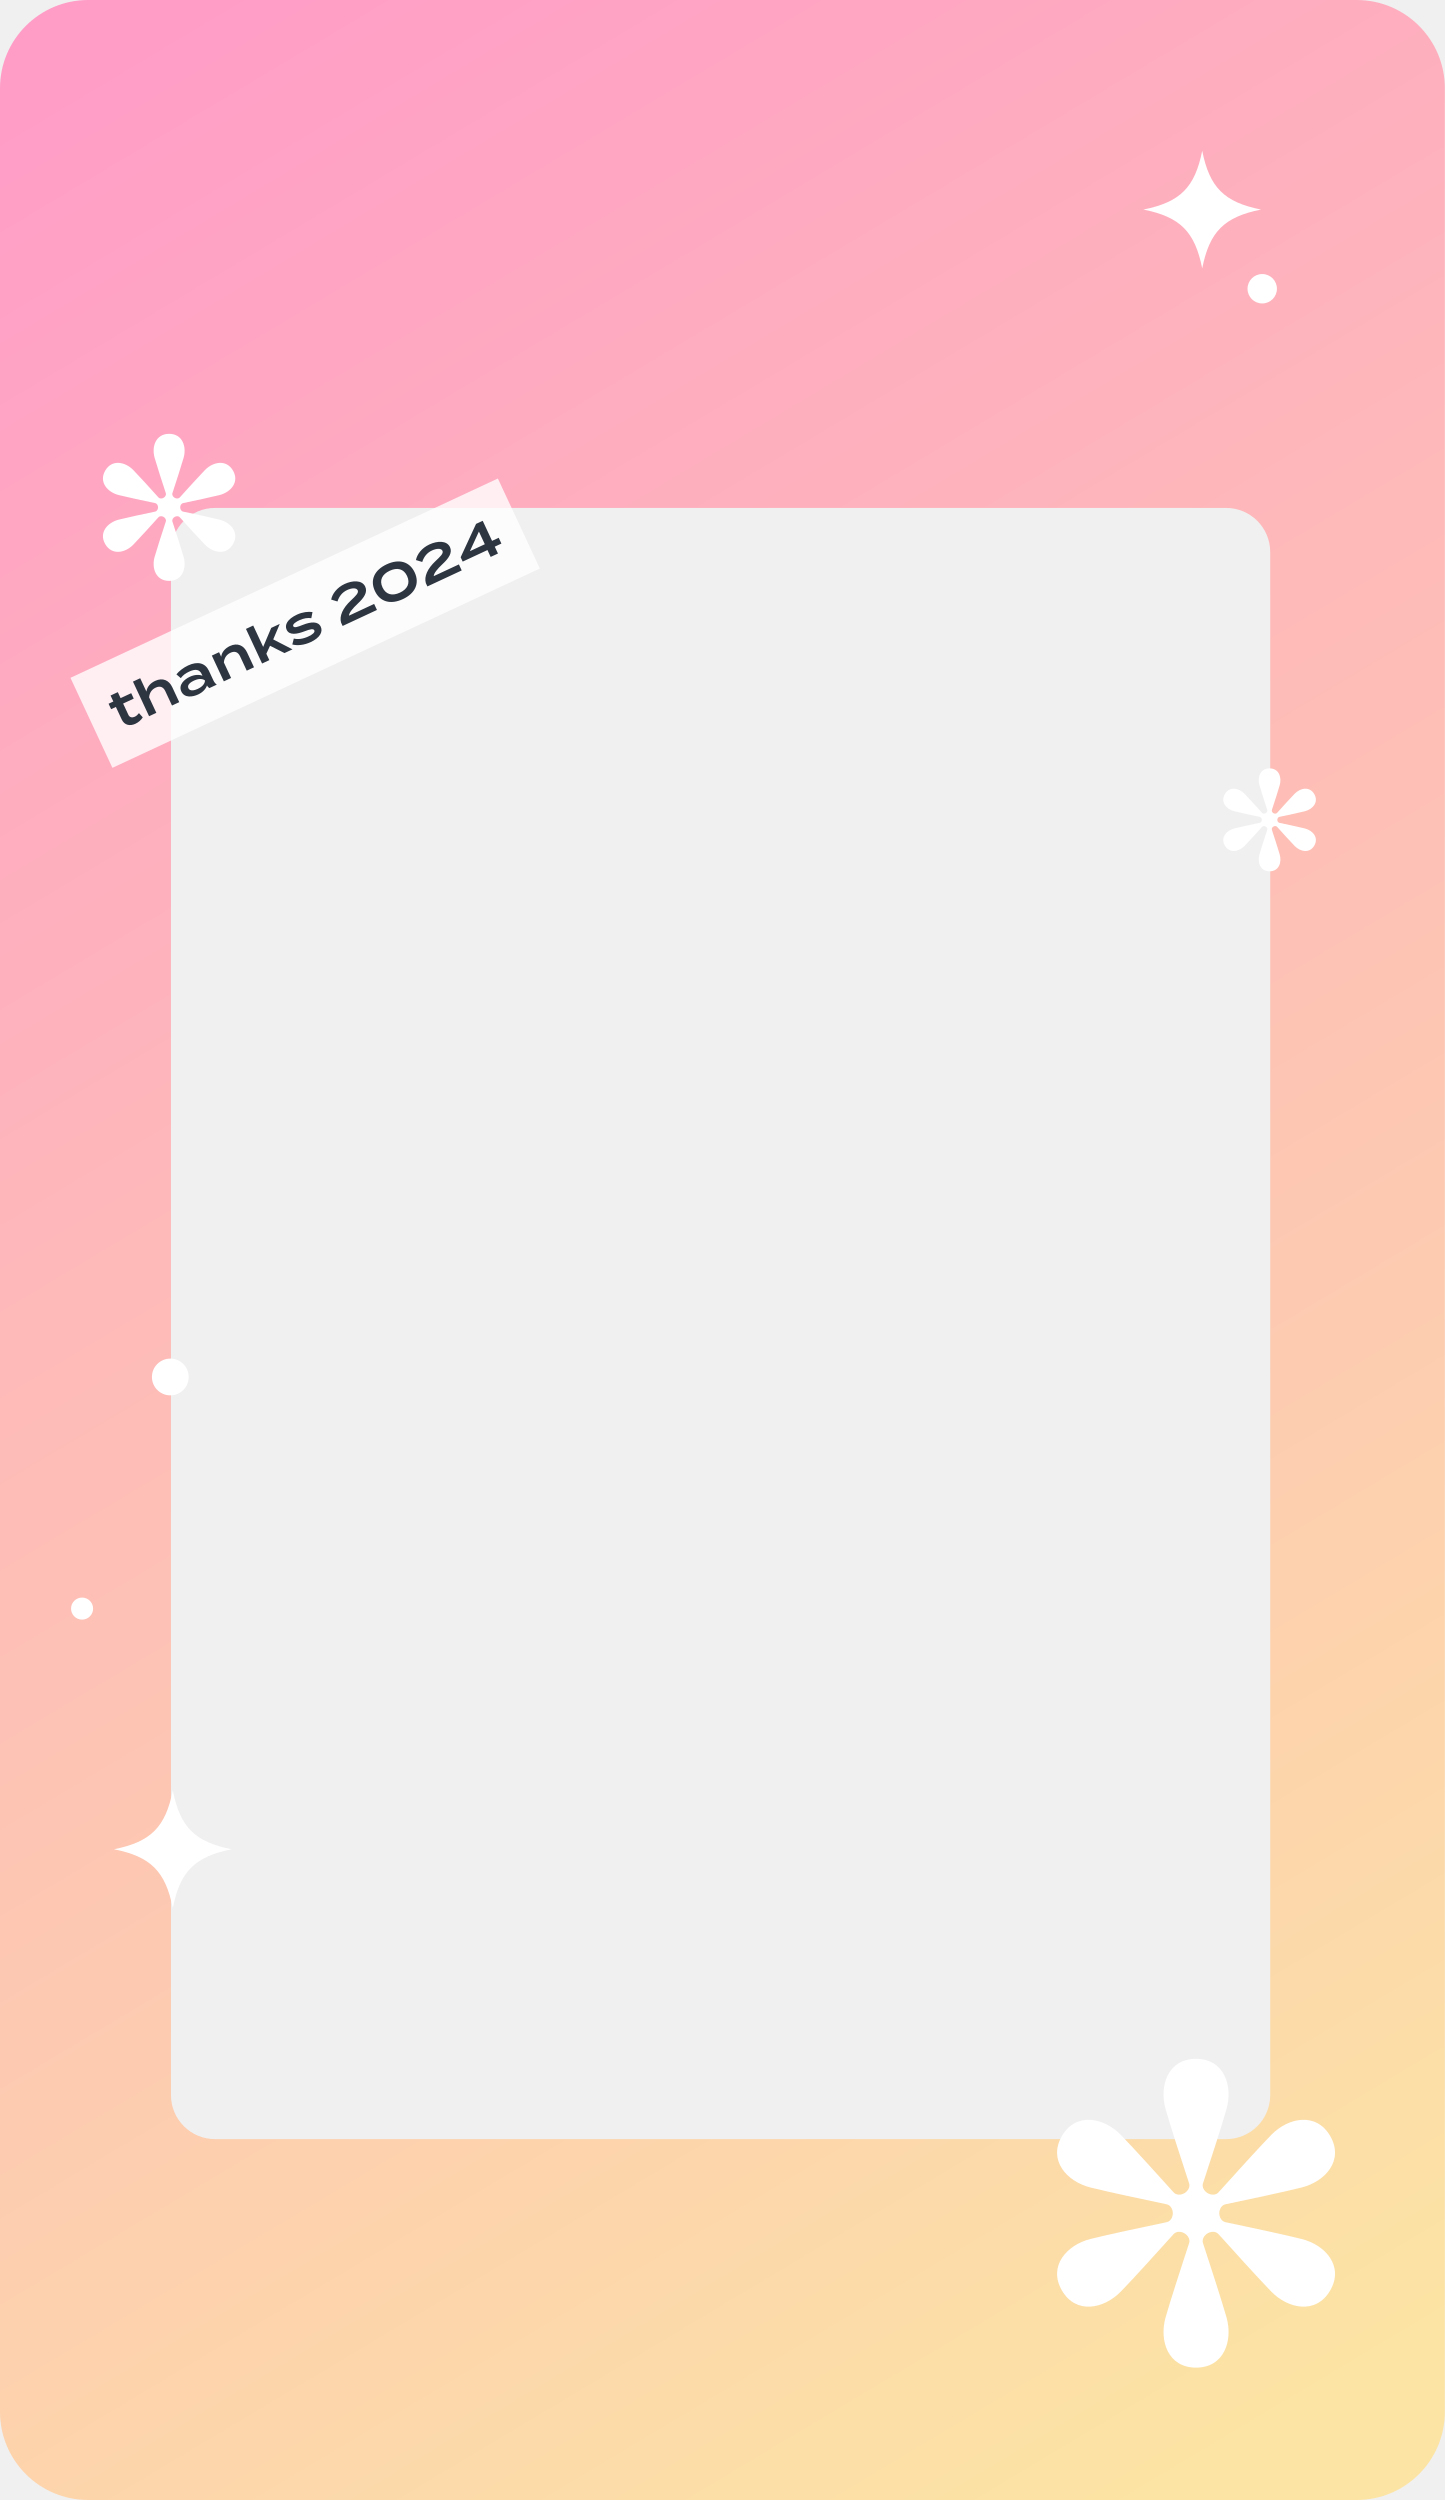
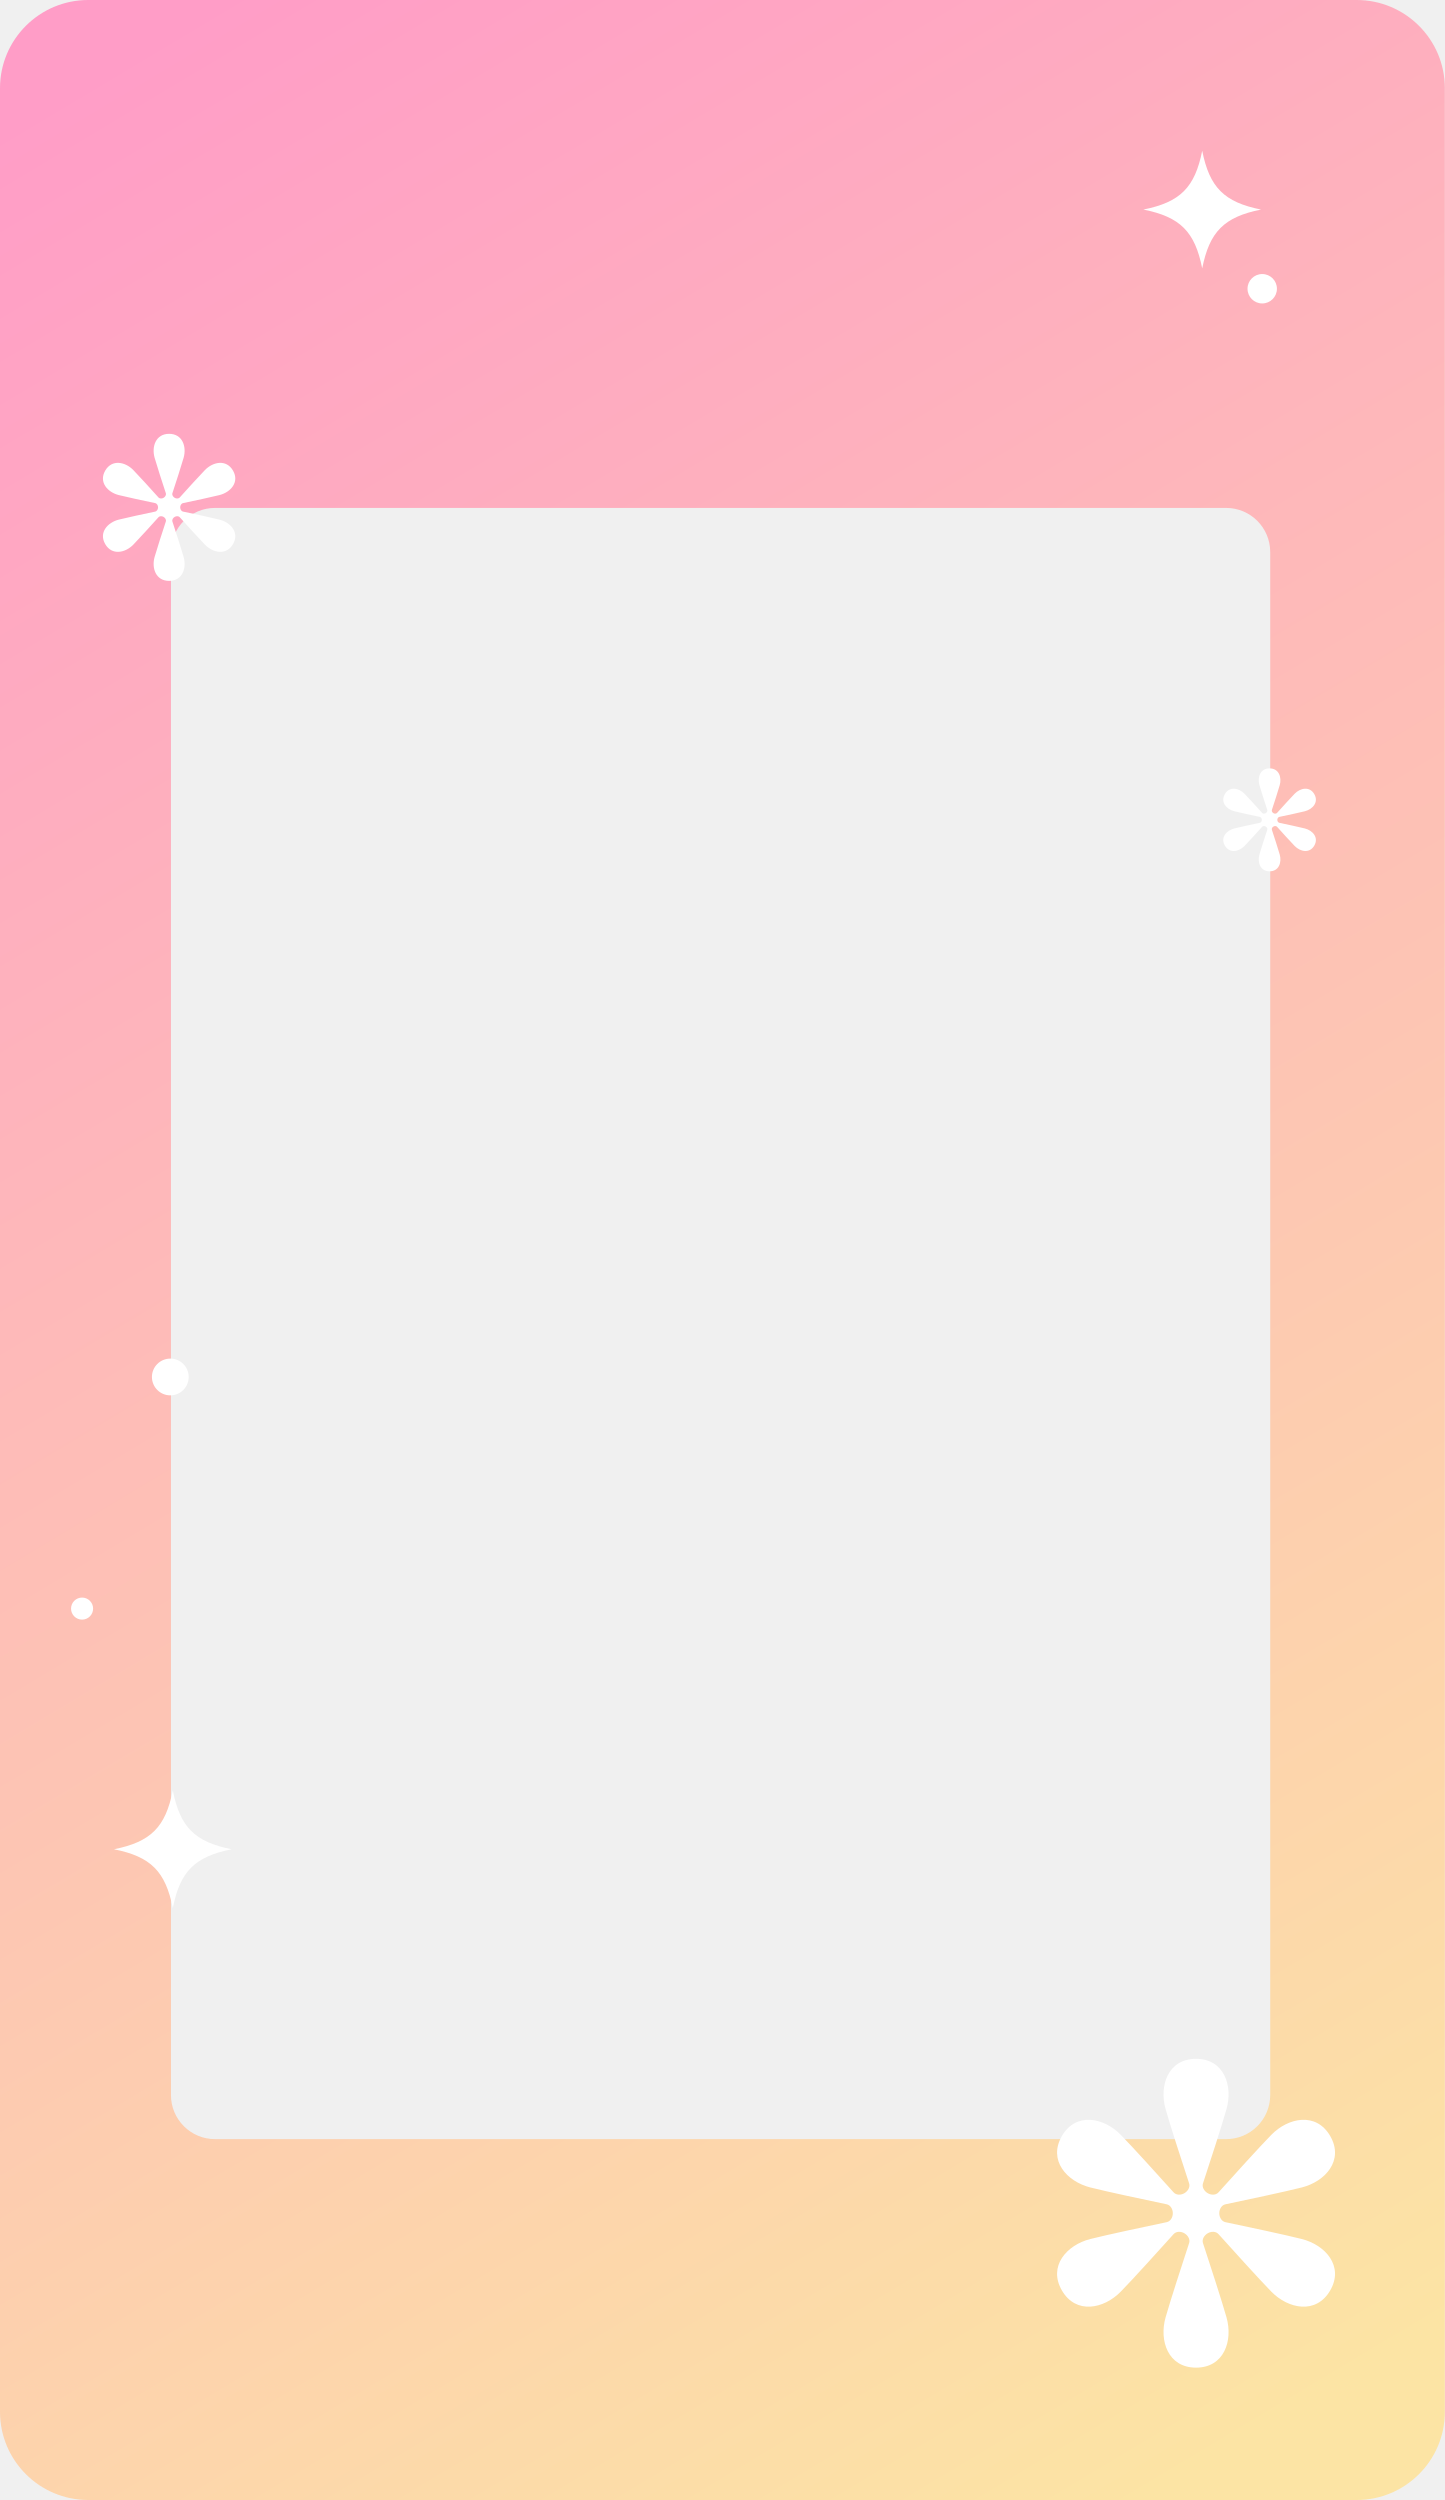
<svg xmlns="http://www.w3.org/2000/svg" width="393" height="680" viewBox="0 0 393 680" fill="none">
  <g clip-path="url(#clip0_4192_11080)">
    <path fill-rule="evenodd" clip-rule="evenodd" d="M24 0C10.745 0 0 10.745 0 24V656C0 669.255 10.745 680 24 680H369C382.255 680 393 669.255 393 656V24C393 10.745 382.255 0 369 0H24ZM58.5 138.155C51.873 138.155 46.5 143.528 46.5 150.155V569.845C46.5 576.473 51.873 581.845 58.5 581.845H333.5C340.127 581.845 345.5 576.473 345.5 569.845V150.155C345.5 143.528 340.127 138.155 333.5 138.155H58.5Z" fill="url(#paint0_linear_4192_11080)" />
    <g clip-path="url(#clip1_4192_11080)">
      <path d="M47 487C48.988 496.981 52.961 500.993 63 503C52.959 505.007 48.985 509.019 47 519C45.012 509.019 41.039 505.005 31 503C41.041 500.993 45.015 496.981 47 487Z" fill="white" />
    </g>
    <g clip-path="url(#clip2_4192_11080)">
      <path d="M327 41C328.988 50.981 332.961 54.993 343 57C332.959 59.007 328.985 63.019 327 73C325.012 63.019 321.039 59.005 311 57C321.041 54.993 325.015 50.981 327 41Z" fill="white" />
    </g>
-     <circle cx="343.325" cy="78.54" r="4" fill="white" />
-     <circle cx="22.325" cy="437.54" r="3" fill="white" />
-     <circle cx="46.325" cy="374.54" r="5" fill="white" />
-     <rect width="128.281" height="27.017" transform="translate(19.1592 184.363) rotate(-25)" fill="white" fill-opacity="0.8" />
-     <path d="M37.801 193.971L38.831 195.117C38.423 195.803 37.67 196.479 36.843 196.864C35.367 197.553 33.849 197.285 33.114 195.708L31.518 192.286L30.221 192.891L29.532 191.415L30.83 190.81L30.071 189.182L32.042 188.263L32.801 189.891L35.689 188.545L36.377 190.02L33.49 191.367L34.925 194.445C35.257 195.157 35.963 195.277 36.663 194.951C37.146 194.725 37.496 194.346 37.801 193.971ZM42.189 185.204C44.287 184.225 45.991 185.057 46.863 186.927L48.755 190.984L46.784 191.904L44.951 187.973C44.417 186.828 43.516 186.49 42.346 187.036C41.303 187.522 40.663 188.409 40.559 189.68L42.523 193.891L40.551 194.81L37.283 187.801L36.162 185.397L38.133 184.478L39.302 186.984L39.83 188.116C39.969 186.92 40.84 185.833 42.189 185.204ZM51.161 181.005C53.718 179.812 55.809 180.278 56.823 182.453L58.027 185.035C58.264 185.544 58.549 185.922 58.968 186.222L56.945 187.165C56.674 186.982 56.424 186.712 56.305 186.457L56.3 186.444C56.038 187.279 55.245 188.268 53.897 188.897C52.396 189.597 50.171 189.906 49.323 188.087C48.474 186.268 50.148 184.776 51.649 184.076C52.997 183.447 54.259 183.463 55.072 183.811L54.858 183.354C54.253 182.056 53.14 181.894 51.461 182.677C50.507 183.122 49.803 183.605 49.177 184.454L47.987 183.429C48.683 182.532 49.915 181.586 51.161 181.005ZM55.762 185.193L55.679 185.015C54.772 184.431 53.634 184.714 52.731 185.135C51.917 185.515 50.81 186.263 51.243 187.192C51.676 188.12 52.967 187.766 53.781 187.387C54.684 186.965 55.626 186.263 55.762 185.193ZM62.857 184.409L60.885 185.328L57.617 178.319L59.589 177.4L60.164 178.634C60.303 177.438 61.175 176.351 62.523 175.722C64.622 174.743 66.326 175.575 67.198 177.445L69.09 181.502L67.118 182.422L65.285 178.491C64.751 177.346 63.85 177.008 62.68 177.554C61.637 178.04 60.997 178.927 60.894 180.198L62.857 184.409ZM77.381 177.636L73.449 175.645L72.448 177.815L73.26 179.558L71.288 180.477L66.899 171.064L68.871 170.145L71.582 175.958L73.77 170.787L76.097 169.702L74.318 173.923L79.557 176.622L77.381 177.636ZM82.367 169.968C84.627 169.069 86.545 168.965 87.245 170.466C87.874 171.814 87.075 173.456 84.518 174.649C82.699 175.497 80.824 175.659 79.509 175.297L79.917 173.681C80.933 173.967 82.356 173.83 83.869 173.124C84.989 172.602 85.746 172.001 85.491 171.454C85.254 170.945 84.389 171.116 82.853 171.708C80.816 172.488 78.708 172.882 77.979 171.318C77.344 169.957 78.165 168.397 80.811 167.163C82.287 166.475 83.867 166.311 84.999 166.48L84.677 168.148C83.745 168.009 82.668 168.124 81.409 168.712C80.595 169.091 79.497 169.758 79.764 170.331C80.013 170.865 81.008 170.509 82.367 169.968ZM90.081 163.088C90.382 161.508 91.665 159.81 93.738 158.843C95.863 157.853 98.472 157.704 99.338 159.561C100.05 161.088 99.01 162.61 97.29 164.202C95.892 165.52 94.924 166.699 94.922 167.459L101.765 164.268L102.531 165.909L93.194 170.262L92.773 169.359C92.256 167.587 93.207 165.409 95.443 163.329C96.674 162.151 97.64 161.298 97.296 160.56C96.94 159.797 95.598 159.943 94.428 160.488C93.08 161.117 92.247 162.187 91.794 163.606L90.081 163.088ZM109.584 162.96C106.226 164.526 103.353 163.713 101.971 160.749C100.589 157.786 101.813 155.062 105.171 153.497C108.542 151.925 111.414 152.738 112.796 155.702C114.178 158.665 112.955 161.388 109.584 162.96ZM108.778 161.199C110.839 160.238 111.636 158.627 110.723 156.668C109.809 154.71 108.063 154.285 106.002 155.246C103.929 156.213 103.131 157.824 104.045 159.782C104.958 161.741 106.705 162.166 108.778 161.199ZM113.136 152.338C113.436 150.757 114.72 149.059 116.793 148.093C118.917 147.102 121.527 146.953 122.393 148.811C123.105 150.337 122.065 151.86 120.345 153.451C118.946 154.769 117.979 155.949 117.977 156.708L124.82 153.517L125.585 155.158L116.249 159.512L115.828 158.609C115.311 156.836 116.262 154.658 118.498 152.578C119.729 151.4 120.694 150.547 120.35 149.81C119.994 149.046 118.653 149.192 117.483 149.738C116.134 150.366 115.302 151.436 114.848 152.855L113.136 152.338ZM135.645 146.27L136.381 147.848L134.575 148.69L135.447 150.56L133.462 151.485L132.59 149.615L125.849 152.759L125.297 151.576L129.488 142.498L131.294 141.656L133.839 147.113L135.645 146.27ZM127.81 149.924L131.867 148.032L130.26 144.585L127.81 149.924Z" fill="#2D3541" />
+     <circle cx="343.325" cy="78.539" r="4" fill="white" />
+     <circle cx="22.325" cy="437.539" r="3" fill="white" />
+     <circle cx="46.325" cy="374.539" r="5" fill="white" />
    <path d="M42.051 124.5C41.205 121.5 42.353 118 46 118C49.647 118 50.795 121.5 49.949 124.5C49.353 126.613 47.778 131.454 46.898 134.132C46.736 134.626 47.063 135.145 47.513 135.406C47.963 135.667 48.563 135.679 48.91 135.292C50.797 133.194 54.217 129.412 55.755 127.841C57.938 125.611 61.553 124.852 63.377 128C65.2 131.148 62.733 133.889 59.704 134.659C57.57 135.201 52.576 136.262 49.809 136.841C49.299 136.948 49.01 137.481 49.01 138C49.01 138.519 49.299 139.052 49.809 139.159C52.576 139.738 57.57 140.799 59.704 141.341C62.733 142.111 65.2 144.852 63.377 148C61.553 151.148 57.938 150.389 55.755 148.159C54.217 146.588 50.797 142.806 48.91 140.708C48.563 140.321 47.963 140.333 47.513 140.594C47.063 140.855 46.736 141.374 46.898 141.868C47.778 144.546 49.353 149.387 49.949 151.5C50.795 154.5 49.647 158 46 158C42.353 158 41.205 154.5 42.051 151.5C42.647 149.387 44.222 144.546 45.102 141.868C45.264 141.374 44.937 140.855 44.487 140.594C44.037 140.333 43.437 140.321 43.09 140.708C41.203 142.806 37.783 146.588 36.245 148.159C34.062 150.389 30.447 151.148 28.623 148C26.8 144.852 29.267 142.111 32.296 141.341C34.43 140.799 39.424 139.738 42.191 139.159C42.701 139.052 42.99 138.519 42.99 138C42.99 137.481 42.701 136.948 42.191 136.841C39.424 136.262 34.43 135.201 32.296 134.659C29.267 133.889 26.8 131.148 28.623 128C30.447 124.852 34.062 125.611 36.245 127.841C37.783 129.412 41.203 133.194 43.09 135.292C43.437 135.679 44.037 135.667 44.487 135.406C44.937 135.145 45.264 134.626 45.102 134.132C44.222 131.454 42.647 126.613 42.051 124.5Z" fill="white" />
    <path d="M342.561 213.55C341.968 211.45 342.772 209 345.325 209C347.878 209 348.682 211.45 348.089 213.55C347.672 215.029 346.569 218.418 345.954 220.293C345.84 220.638 346.069 221.001 346.384 221.184C346.699 221.367 347.119 221.375 347.362 221.105C348.683 219.636 351.077 216.989 352.153 215.889C353.682 214.327 356.212 213.796 357.489 216C358.765 218.204 357.039 220.123 354.918 220.661C353.424 221.041 349.928 221.783 347.991 222.189C347.635 222.264 347.432 222.637 347.432 223C347.432 223.363 347.635 223.736 347.991 223.811C349.928 224.217 353.424 224.959 354.918 225.339C357.039 225.877 358.765 227.796 357.489 230C356.212 232.204 353.682 231.673 352.153 230.111C351.077 229.011 348.683 226.364 347.362 224.895C347.119 224.625 346.699 224.633 346.384 224.816C346.069 224.999 345.84 225.362 345.954 225.707C346.569 227.582 347.672 230.971 348.089 232.45C348.682 234.55 347.878 237 345.325 237C342.772 237 341.968 234.55 342.561 232.45C342.978 230.971 344.081 227.582 344.696 225.707C344.81 225.362 344.581 224.999 344.266 224.816C343.951 224.633 343.531 224.625 343.288 224.895C341.967 226.364 339.573 229.011 338.497 230.111C336.968 231.673 334.438 232.204 333.161 230C331.885 227.796 333.612 225.877 335.732 225.339C337.226 224.959 340.722 224.217 342.659 223.811C343.015 223.736 343.218 223.363 343.218 223C343.218 222.637 343.015 222.264 342.659 222.189C340.722 221.783 337.226 221.041 335.732 220.661C333.612 220.123 331.885 218.204 333.161 216C334.438 213.796 336.968 214.327 338.497 215.889C339.573 216.989 341.967 219.636 343.288 221.105C343.531 221.375 343.951 221.367 344.266 221.184C344.581 221.001 344.81 220.638 344.696 220.293C344.081 218.418 342.978 215.029 342.561 213.55Z" fill="white" />
-     <path d="M317.032 573.65C315.255 567.35 317.666 560 325.325 560C332.984 560 335.395 567.35 333.618 573.65C332.366 578.087 329.058 588.253 327.211 593.878C326.871 594.914 327.558 596.004 328.503 596.553C329.447 597.102 330.707 597.125 331.436 596.314C335.399 591.908 342.58 583.966 345.81 580.666C350.395 575.982 357.987 574.389 361.816 581C365.646 587.611 360.465 593.368 354.103 594.984C349.622 596.122 339.134 598.349 333.324 599.567C332.254 599.791 331.646 600.91 331.646 602C331.646 603.09 332.254 604.209 333.324 604.433C339.134 605.651 349.622 607.878 354.103 609.016C360.465 610.632 365.646 616.389 361.816 623C357.987 629.611 350.395 628.018 345.81 623.334C342.58 620.034 335.399 612.092 331.437 607.686C330.707 606.875 329.447 606.898 328.503 607.447C327.558 607.996 326.871 609.086 327.211 610.122C329.058 615.747 332.366 625.913 333.618 630.35C335.395 636.65 332.984 644 325.325 644C317.666 644 315.255 636.65 317.032 630.35C318.284 625.913 321.592 615.747 323.439 610.122C323.78 609.086 323.092 607.996 322.147 607.447C321.203 606.898 319.943 606.875 319.214 607.686C315.251 612.092 308.07 620.034 304.84 623.334C300.255 628.018 292.663 629.611 288.834 623C285.005 616.389 290.185 610.632 296.547 609.016C301.028 607.878 311.516 605.651 317.326 604.433C318.396 604.209 319.005 603.09 319.005 602C319.005 600.91 318.396 599.791 317.326 599.567C311.516 598.349 301.028 596.122 296.547 594.984C290.185 593.368 285.004 587.611 288.834 581C292.663 574.389 300.255 575.982 304.84 580.666C308.07 583.966 315.251 591.908 319.214 596.314C319.943 597.125 321.203 597.102 322.147 596.553C323.092 596.004 323.78 594.914 323.439 593.878C321.592 588.253 318.284 578.087 317.032 573.65Z" fill="white" />
+     <path d="M317.032 573.65C315.255 567.35 317.667 560 325.325 560C332.984 560 335.395 567.35 333.618 573.65C332.367 578.087 329.058 588.253 327.211 593.878C326.871 594.914 327.558 596.004 328.503 596.553C329.448 597.102 330.707 597.125 331.437 596.314C335.399 591.908 342.58 583.966 345.811 580.666C350.396 575.982 357.987 574.389 361.817 581C365.646 587.611 360.466 593.368 354.103 594.984C349.622 596.122 339.134 598.349 333.324 599.567C332.254 599.791 331.646 600.91 331.646 602C331.646 603.09 332.254 604.209 333.324 604.433C339.134 605.651 349.622 607.878 354.103 609.016C360.466 610.632 365.646 616.389 361.817 623C357.987 629.611 350.396 628.018 345.811 623.334C342.581 620.034 335.399 612.092 331.437 607.686C330.707 606.875 329.448 606.898 328.503 607.447C327.558 607.996 326.871 609.086 327.211 610.122C329.058 615.747 332.367 625.913 333.618 630.35C335.395 636.65 332.984 644 325.325 644C317.667 644 315.255 636.65 317.033 630.35C318.284 625.913 321.592 615.747 323.44 610.122C323.78 609.086 323.093 607.996 322.147 607.447C321.203 606.898 319.944 606.875 319.214 607.686C315.251 612.092 308.07 620.034 304.84 623.334C300.255 628.018 292.664 629.611 288.834 623C285.005 616.389 290.185 610.632 296.547 609.016C301.028 607.878 311.516 605.651 317.326 604.433C318.397 604.209 319.005 603.09 319.005 602C319.005 600.91 318.397 599.791 317.326 599.567C311.516 598.349 301.028 596.122 296.547 594.984C290.185 593.368 285.005 587.611 288.834 581C292.663 574.389 300.255 575.982 304.84 580.666C308.07 583.966 315.251 591.908 319.214 596.314C319.944 597.125 321.203 597.102 322.147 596.553C323.093 596.004 323.78 594.914 323.439 593.878C321.592 588.253 318.284 578.087 317.032 573.65Z" fill="white" />
  </g>
  <defs>
    <linearGradient id="paint0_linear_4192_11080" x1="-7.35462e-06" y1="33.901" x2="367.352" y2="648.105" gradientUnits="userSpaceOnUse">
      <stop stop-color="#FF9DC7" />
      <stop offset="1" stop-color="#FCE4A4" />
    </linearGradient>
    <clipPath id="clip0_4192_11080">
      <rect width="393" height="680" rx="24" fill="white" />
    </clipPath>
    <clipPath id="clip1_4192_11080">
      <rect width="32" height="32" fill="white" transform="translate(31 487)" />
    </clipPath>
    <clipPath id="clip2_4192_11080">
      <rect width="32" height="32" fill="white" transform="translate(311 41)" />
    </clipPath>
  </defs>
</svg>
